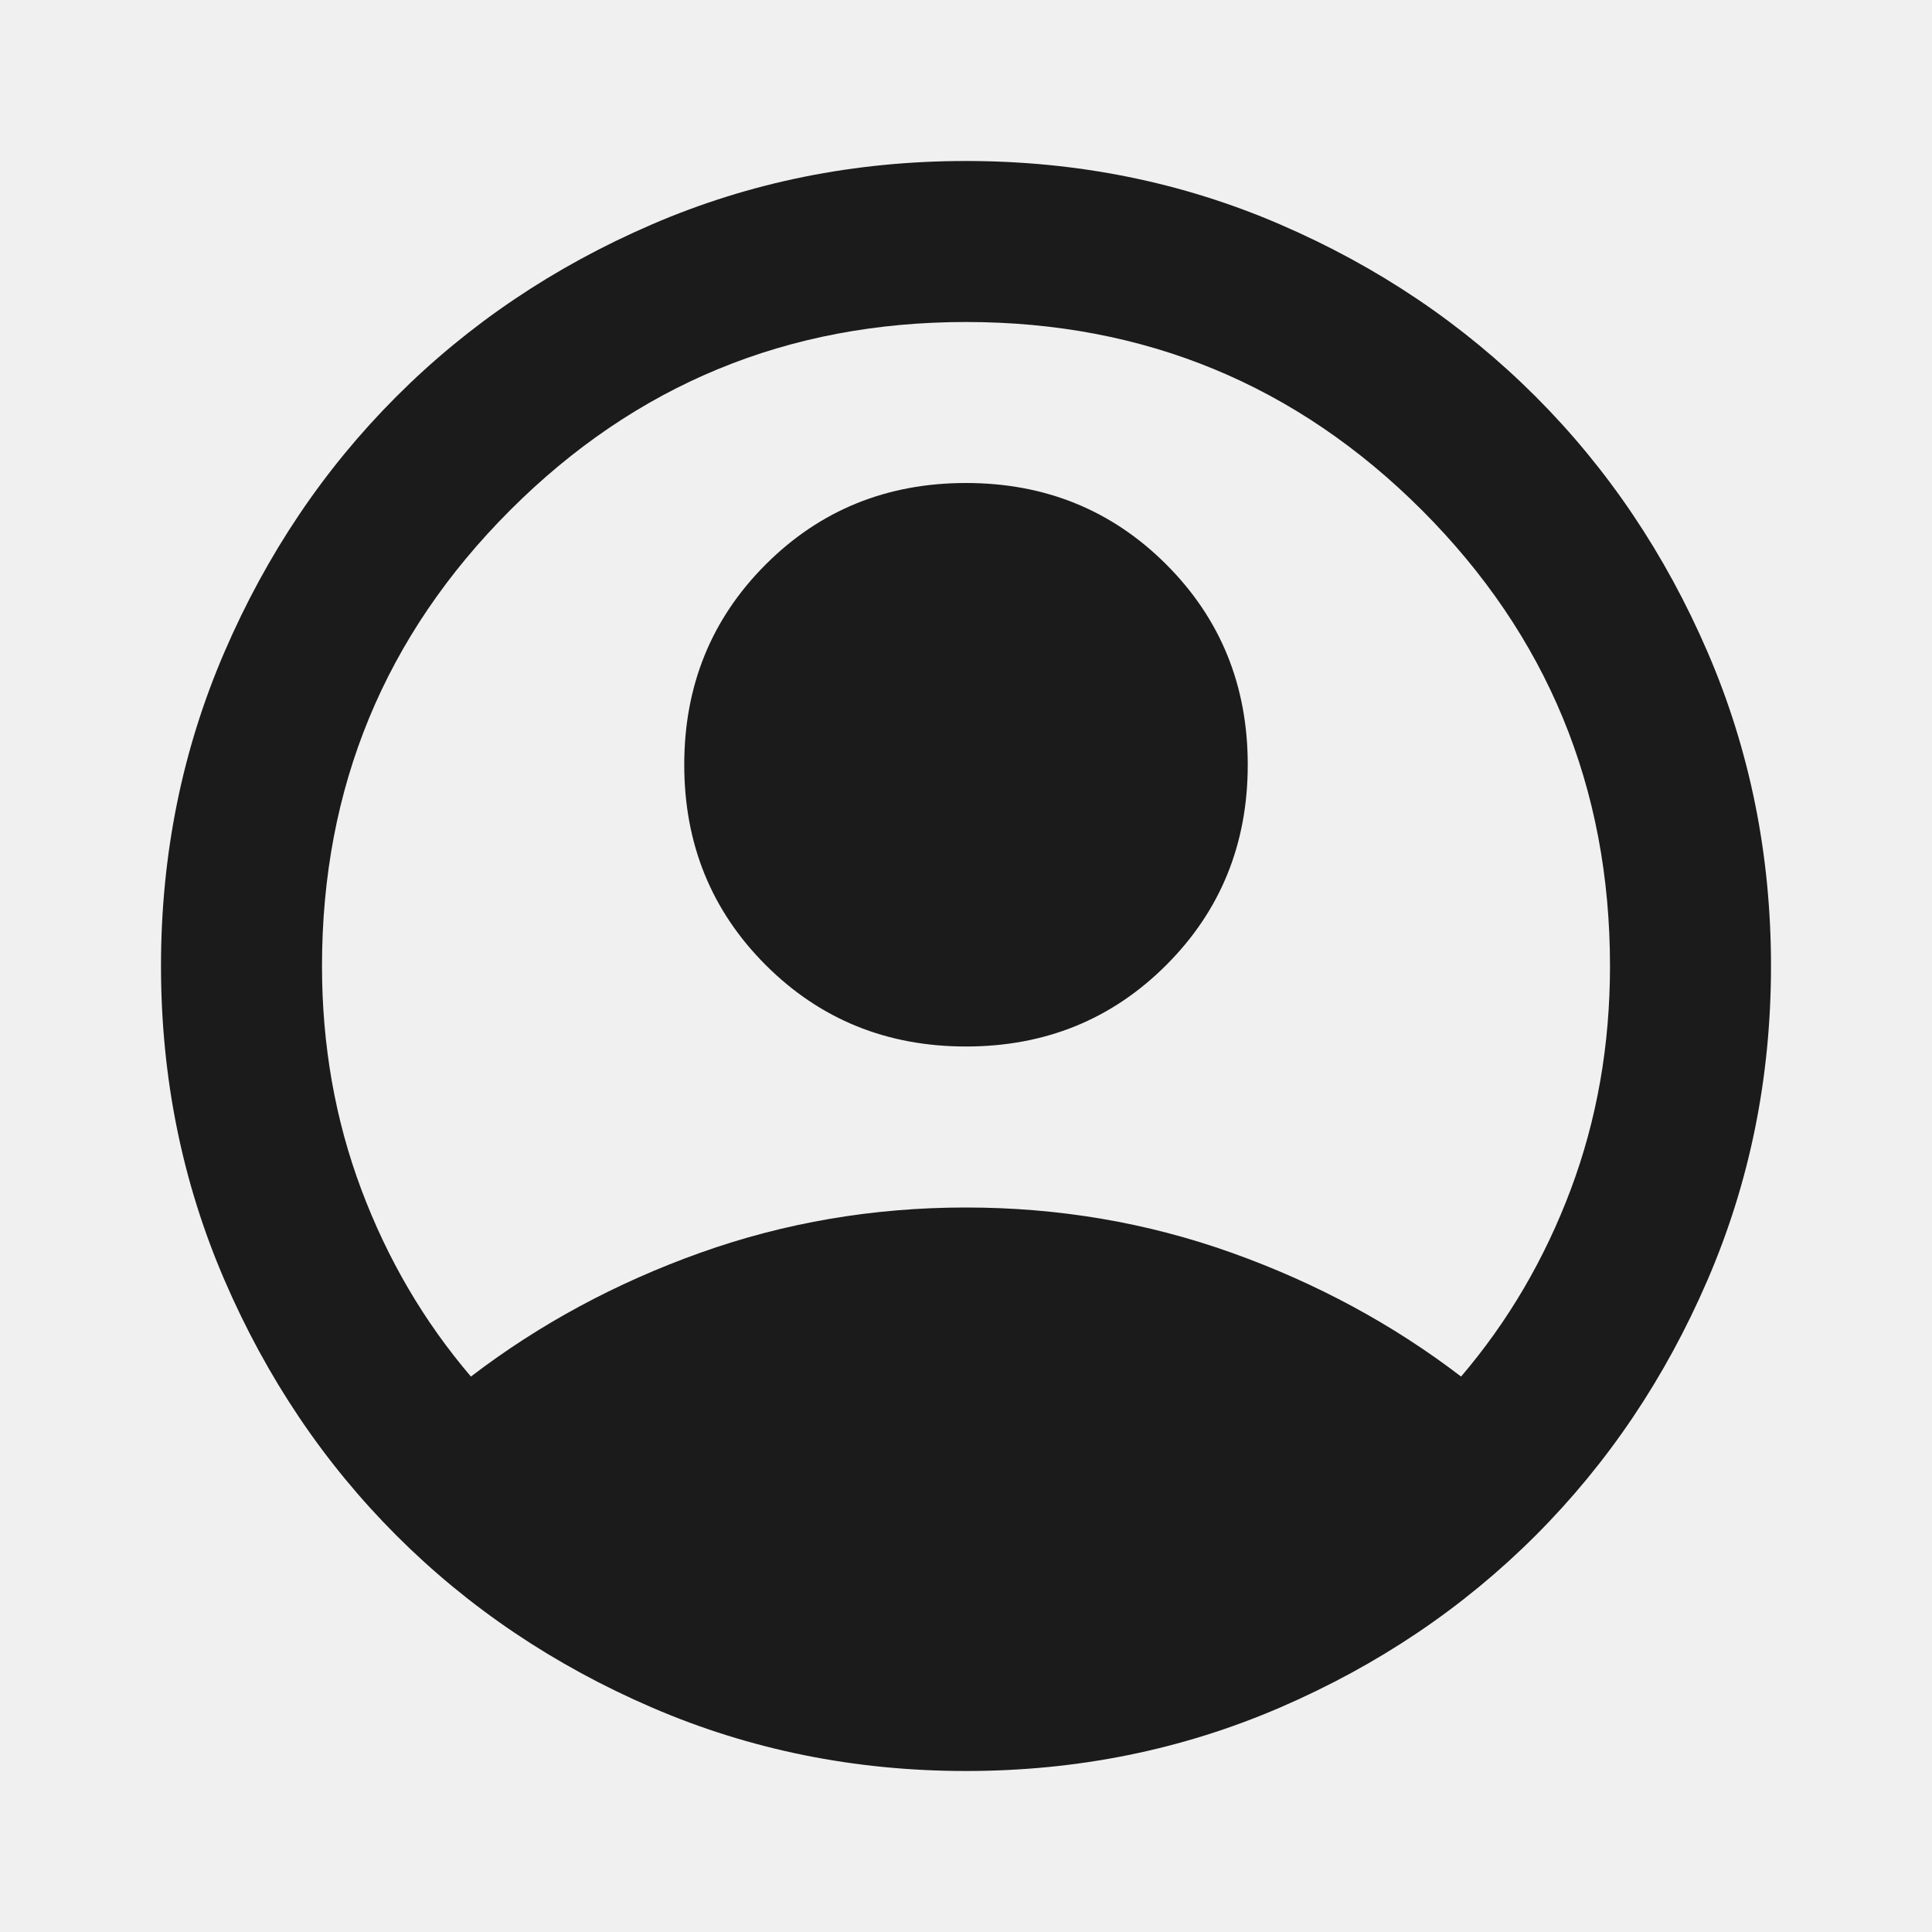
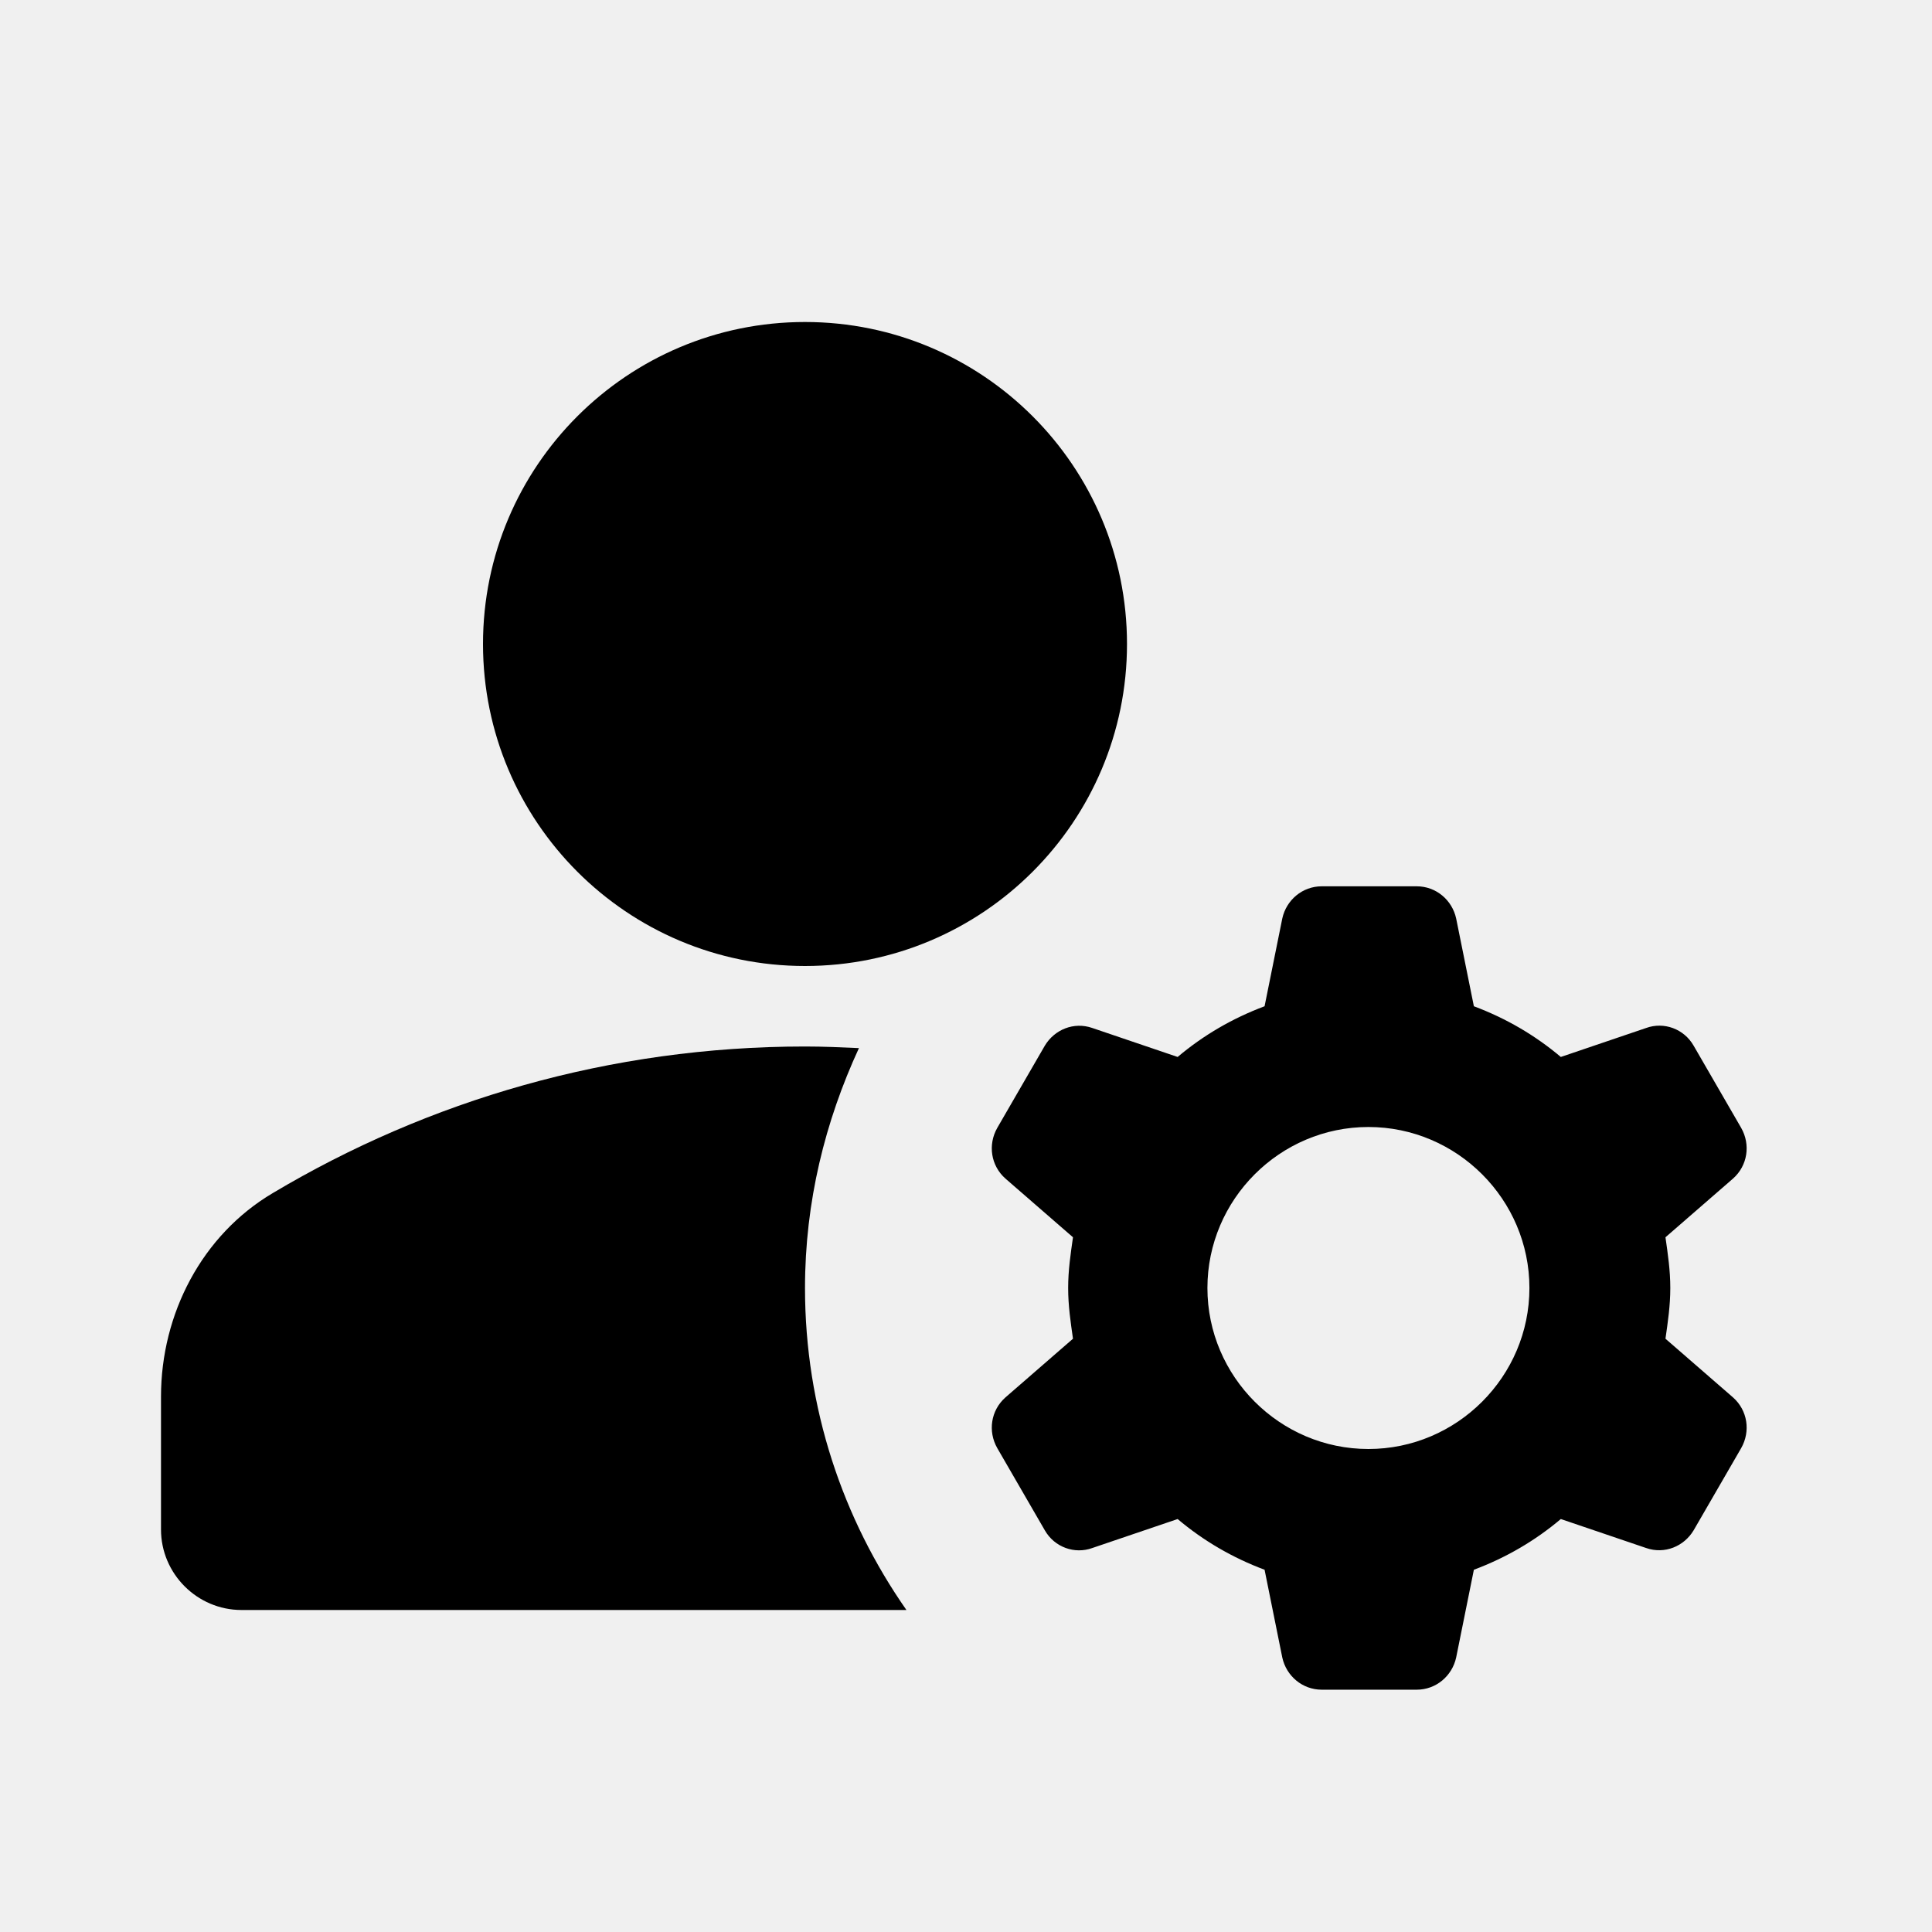
<svg xmlns="http://www.w3.org/2000/svg" width="24" height="24" viewBox="0 0 24 24" fill="none">
-   <path d="M5.85 17.1C6.7 16.45 7.65 15.937 8.7 15.562C9.75 15.187 10.85 15 12 15C13.15 15 14.25 15.187 15.3 15.562C16.35 15.937 17.3 16.45 18.15 17.1C18.733 16.417 19.188 15.642 19.513 14.775C19.838 13.908 20 12.983 20 12C20 9.783 19.221 7.896 17.663 6.337C16.104 4.779 14.217 4 12 4C9.783 4 7.896 4.779 6.338 6.337C4.779 7.896 4 9.783 4 12C4 12.983 4.163 13.908 4.488 14.775C4.813 15.642 5.267 16.417 5.85 17.1ZM12 13C11.017 13 10.187 12.663 9.512 11.988C8.837 11.313 8.5 10.483 8.5 9.5C8.5 8.517 8.837 7.687 9.512 7.012C10.187 6.337 11.017 6 12 6C12.983 6 13.813 6.337 14.488 7.012C15.163 7.687 15.5 8.517 15.5 9.5C15.5 10.483 15.163 11.313 14.488 11.988C13.813 12.663 12.983 13 12 13ZM12 22C10.617 22 9.317 21.737 8.1 21.212C6.883 20.687 5.825 19.975 4.925 19.075C4.025 18.175 3.313 17.117 2.788 15.9C2.263 14.683 2 13.383 2 12C2 10.617 2.263 9.317 2.788 8.1C3.313 6.883 4.025 5.825 4.925 4.925C5.825 4.025 6.883 3.312 8.1 2.787C9.317 2.262 10.617 2 12 2C13.383 2 14.683 2.262 15.9 2.787C17.117 3.312 18.175 4.025 19.075 4.925C19.975 5.825 20.687 6.883 21.212 8.1C21.737 9.317 22 10.617 22 12C22 13.383 21.737 14.683 21.212 15.9C20.687 17.117 19.975 18.175 19.075 19.075C18.175 19.975 17.117 20.687 15.9 21.212C14.683 21.737 13.383 22 12 22Z" fill="#1B1B1C" />
+   <g clip-path="url(#clip0_188_1880)">
+     <g clip-path="url(#clip1_188_1880)">
+       <path d="M10.67 13.02C10.45 13.01 10.23 13 10 13C7.58 13 5.32 13.67 3.39 14.82C2.51 15.34 2 16.32 2 17.35V19C2 19.55 2.45 20 3 20H11.26C10.47 18.87 10 17.49 10 16C10 14.93 10.25 13.93 10.67 13.02Z" fill="black" />
+       <path d="M10 12C12.209 12 14 10.209 14 8C14 5.791 12.209 4 10 4C7.791 4 6 5.791 6 8C6 10.209 7.791 12 10 12Z" fill="black" />
+       <path d="M20.749 16C20.749 15.78 20.719 15.58 20.689 15.37L21.529 14.64C21.709 14.48 21.749 14.22 21.629 14.01L21.039 12.99C20.919 12.78 20.669 12.69 20.449 12.77L19.389 13.13C19.069 12.86 18.709 12.65 18.309 12.5L18.089 11.41C18.039 11.18 17.839 11.01 17.599 11.01H16.419C16.179 11.01 15.979 11.18 15.929 11.41L15.709 12.5C15.309 12.65 14.949 12.86 14.629 13.13L13.569 12.77C13.339 12.69 13.099 12.79 12.979 12.99L12.389 14.01C12.269 14.22 12.309 14.48 12.489 14.64L13.329 15.37C13.299 15.58 13.269 15.78 13.269 16C13.269 16.22 13.299 16.42 13.329 16.63L12.489 17.36C12.309 17.52 12.269 17.78 12.389 17.99L12.979 19.01C13.099 19.22 13.349 19.31 13.569 19.23L14.629 18.87C14.949 19.14 15.309 19.35 15.709 19.5L15.929 20.59C15.979 20.82 16.179 20.99 16.419 20.99H17.599C17.839 20.99 18.039 20.82 18.089 20.59L18.309 19.5C18.709 19.35 19.069 19.14 19.389 18.87L20.449 19.23C20.679 19.31 20.919 19.21 21.039 19.01L21.629 17.99C21.749 17.78 21.709 17.52 21.529 17.36L20.689 16.63C20.719 16.42 20.749 16.22 20.749 16ZM16.999 18C15.899 18 14.999 17.1 14.999 16C14.999 14.9 15.899 14 16.999 14C18.099 14 18.999 14.9 18.999 16C18.999 17.1 18.099 18 16.999 18Z" fill="black" />
+     </g>
+   </g>
+   <defs>
+     <clipPath id="clip0_188_1880">
+       <rect width="24" height="24" fill="white" />
+     </clipPath>
+     <clipPath id="clip1_188_1880">
+       <rect width="24" height="24" fill="white" />
+     </clipPath>
+   </defs>
</svg>
